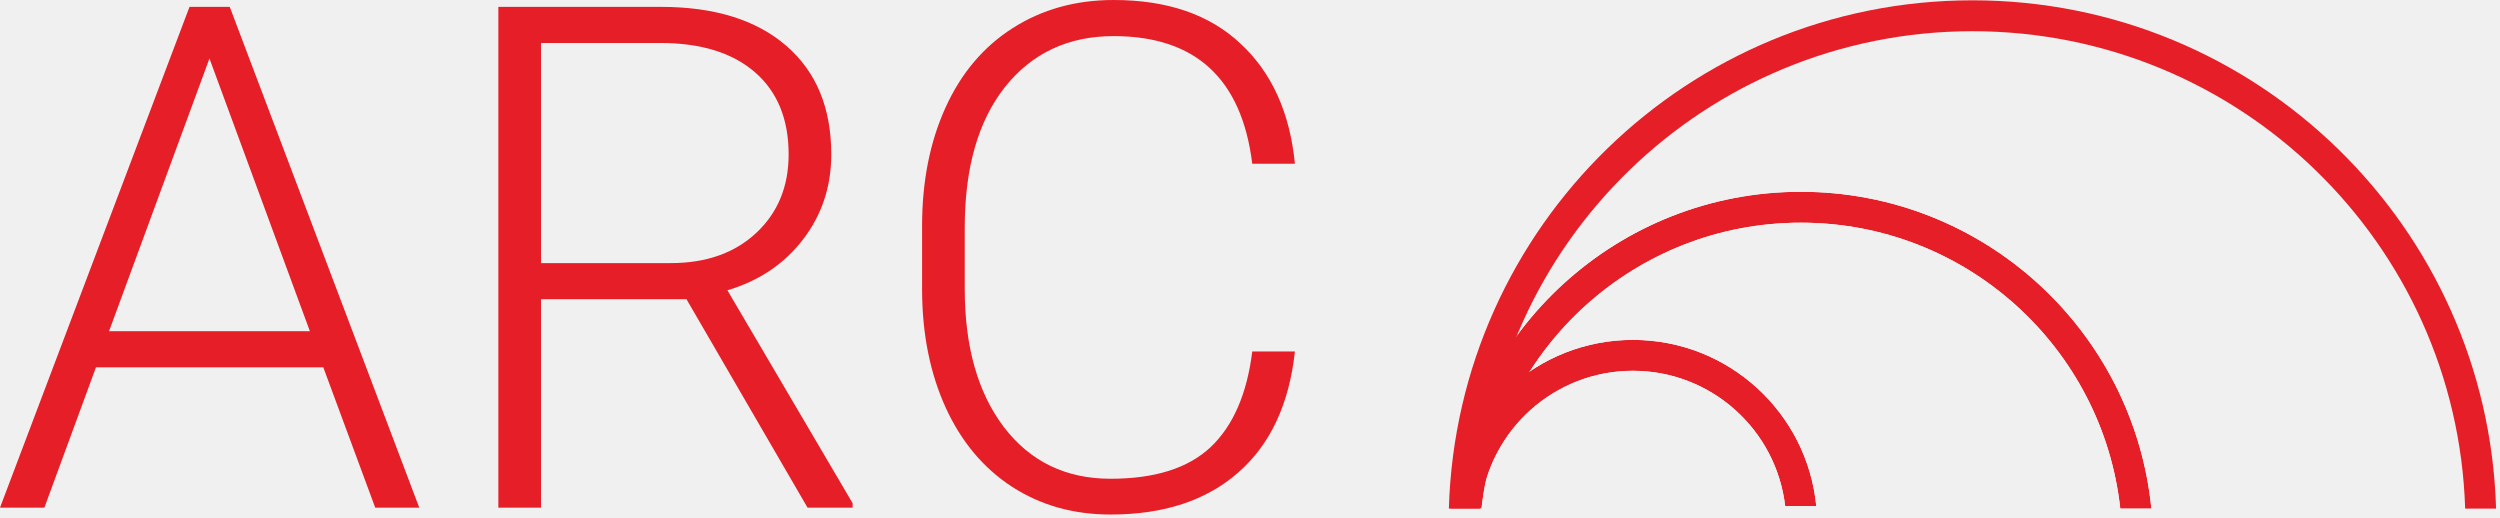
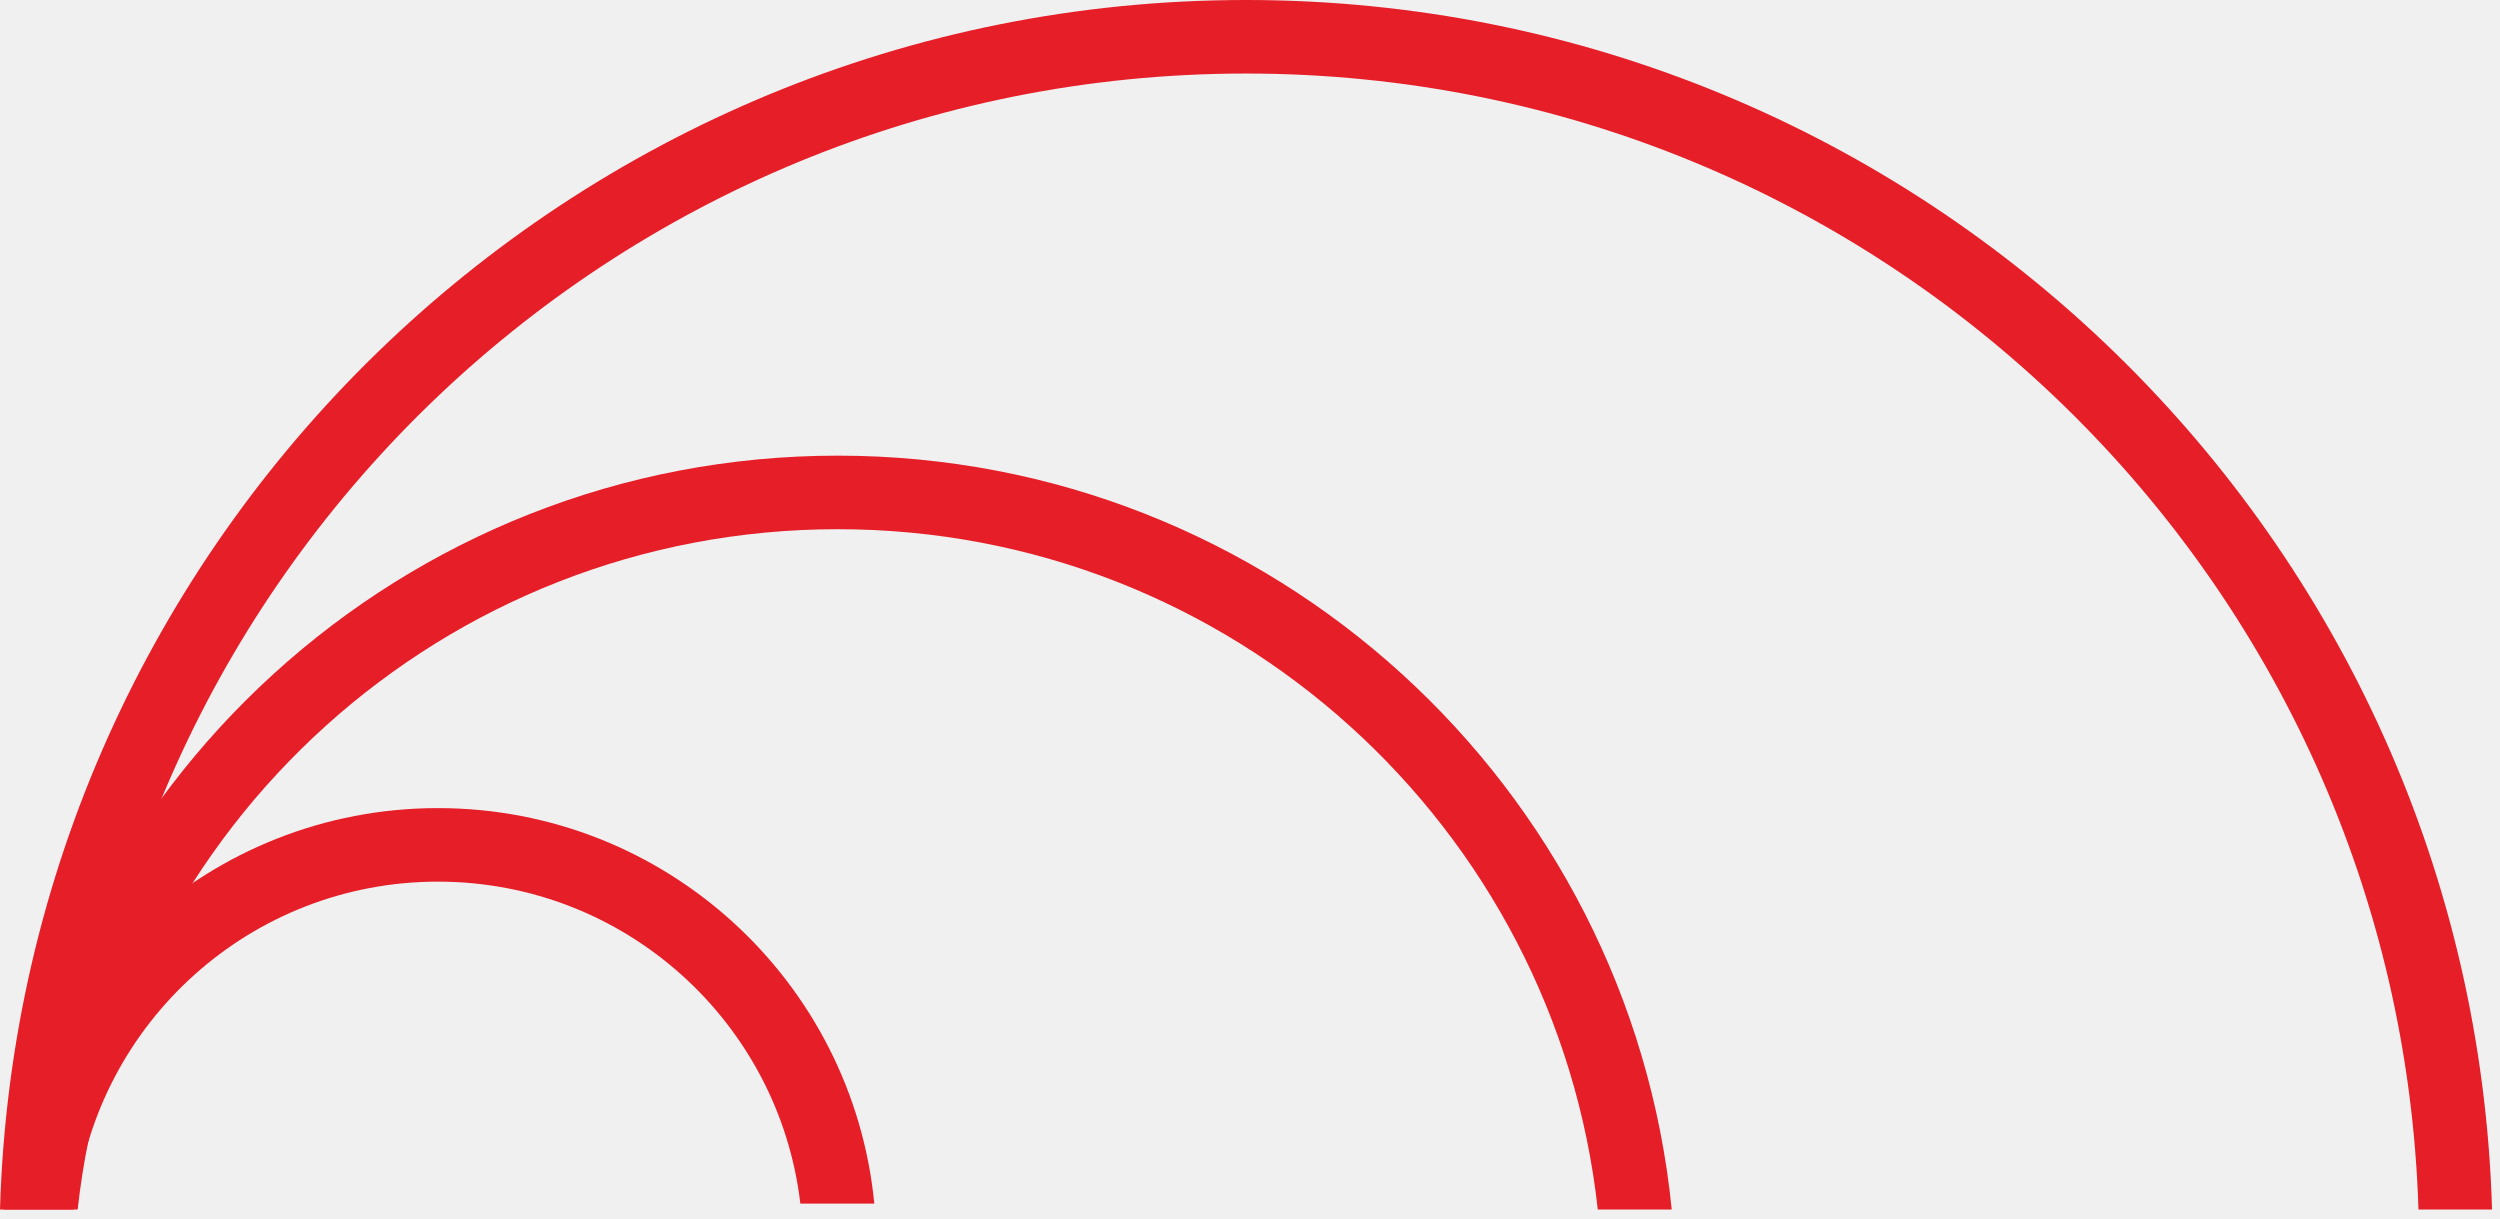
- <svg xmlns="http://www.w3.org/2000/svg" width="449" height="93" viewBox="0 0 449 93" fill="none">
-   <g clip-path="url(#clip0_1775:51)">
-     <path d="M58.064 65.97H17.234L7.968 91.173H0L34.035 1.235H41.263L75.298 91.173H67.391L58.064 65.97ZM19.581 59.484H55.655L37.618 10.5L19.581 59.484Z" fill="#E61E28" />
-     <path d="M123.293 53.74H97.163V91.173H89.504V1.235H118.722C128.316 1.235 135.811 3.562 141.205 8.215C146.6 12.868 149.297 19.375 149.297 27.734C149.297 33.5 147.609 38.585 144.233 42.992C140.856 47.398 136.325 50.445 130.643 52.134L153.127 90.37V91.173H145.035L123.293 53.74ZM97.163 47.254H120.45C126.834 47.254 131.961 45.442 135.832 41.818C139.702 38.194 141.638 33.5 141.638 27.734C141.638 21.393 139.62 16.472 135.585 12.971C131.549 9.471 125.887 7.721 118.598 7.721H97.163V47.254Z" fill="#E61E28" />
-     <path d="M232.565 63.129C231.536 72.601 228.139 79.849 222.374 84.873C216.65 89.897 209.011 92.409 199.456 92.409C192.786 92.409 186.876 90.741 181.729 87.405C176.622 84.07 172.669 79.354 169.868 73.26C167.069 67.124 165.648 60.123 165.606 52.258V40.583C165.606 32.594 167.007 25.511 169.807 19.334C172.607 13.157 176.622 8.401 181.853 5.065C187.124 1.688 193.177 0 200.012 0C209.649 0 217.247 2.615 222.806 7.845C228.406 13.034 231.66 20.22 232.565 29.403H224.906C223.012 14.125 214.714 6.486 200.012 6.486C191.859 6.486 185.352 9.533 180.493 15.628C175.675 21.723 173.266 30.144 173.266 40.892V51.887C173.266 62.265 175.613 70.542 180.308 76.719C185.043 82.896 191.426 85.984 199.456 85.984C207.404 85.984 213.397 84.09 217.432 80.302C221.467 76.472 223.959 70.748 224.906 63.129H232.565Z" fill="#E61E28" />
-     <path fill-rule="evenodd" clip-rule="evenodd" d="M442.741 91.339C441.265 43.74 402.213 5.606 354.255 5.606C306.298 5.606 267.247 43.74 265.77 91.339H260.216C261.696 40.674 303.233 0.056 354.255 0.056C405.279 0.056 446.816 40.674 448.294 91.339H442.741Z" fill="#E61E28" />
-     <mask id="mask0_1775:51" style="mask-type:alpha" maskUnits="userSpaceOnUse" x="260" y="61" width="67" height="30">
-       <path fill-rule="evenodd" clip-rule="evenodd" d="M293.269 66.595C307.381 66.595 319.014 77.21 320.619 90.891H326.201C324.572 74.138 310.449 61.044 293.269 61.044C276.088 61.044 261.965 74.138 260.335 90.891H265.918C267.523 77.21 279.156 66.595 293.269 66.595Z" fill="white" />
-     </mask>
-     <g mask="url(#mask0_1775:51)">
-       <path fill-rule="evenodd" clip-rule="evenodd" d="M293.269 66.595C307.381 66.595 319.014 77.21 320.619 90.891H326.201C324.572 74.138 310.449 61.044 293.269 61.044C276.088 61.044 261.965 74.138 260.335 90.891H265.918C267.523 77.21 279.156 66.595 293.269 66.595Z" fill="#E61E28" />
-     </g>
-     <mask id="mask1_1775:51" style="mask-type:alpha" maskUnits="userSpaceOnUse" x="260" y="34" width="127" height="58">
-       <path fill-rule="evenodd" clip-rule="evenodd" d="M380.803 91.34C377.634 62.462 353.16 39.995 323.44 39.995C293.718 39.995 269.246 62.462 266.077 91.34H260.496C263.688 59.391 290.651 34.444 323.44 34.444C356.229 34.444 383.192 59.391 386.384 91.34H380.803Z" fill="white" />
-     </mask>
-     <g mask="url(#mask1_1775:51)">
-       <path fill-rule="evenodd" clip-rule="evenodd" d="M380.803 91.34C377.634 62.462 353.16 39.995 323.44 39.995C293.718 39.995 269.246 62.462 266.077 91.34H260.496C263.688 59.391 290.651 34.444 323.44 34.444C356.229 34.444 383.192 59.391 386.384 91.34H380.803Z" fill="#E61E28" />
-     </g>
-   </g>
-   <defs>
-     <clipPath id="clip0_1775:51">
-       <rect width="448.966" height="93" fill="white" />
-     </clipPath>
-   </defs>
+ <svg xmlns="http://www.w3.org/2000/svg" width="158" height="77" viewBox="0 0 158 77" fill="none">
+   <path fill-rule="evenodd" clip-rule="evenodd" d="M152.847 76.441C151.611 36.581 118.909 4.648 78.749 4.648C38.589 4.648 5.887 36.581 4.65 76.441H0C1.239 34.014 36.022 -1.87983e-06 78.749 0C121.476 3.31208e-06 156.259 34.014 157.497 76.441H152.847Z" fill="#E61E28" />
+   <path fill-rule="evenodd" clip-rule="evenodd" d="M27.678 55.72C39.496 55.72 49.237 64.609 50.582 76.066H55.256C53.892 62.037 42.065 51.072 27.678 51.072C13.291 51.072 1.464 62.037 0.099 76.066H4.775C6.118 64.609 15.86 55.72 27.678 55.72Z" fill="#E61E28" />
+   <path fill-rule="evenodd" clip-rule="evenodd" d="M100.98 76.442C98.326 52.26 77.832 33.446 52.944 33.446C28.055 33.446 7.561 52.26 4.908 76.442H0.234C2.907 49.688 25.486 28.797 52.944 28.797C80.402 28.797 102.98 49.688 105.653 76.442H100.98Z" fill="#E61E28" />
</svg>
